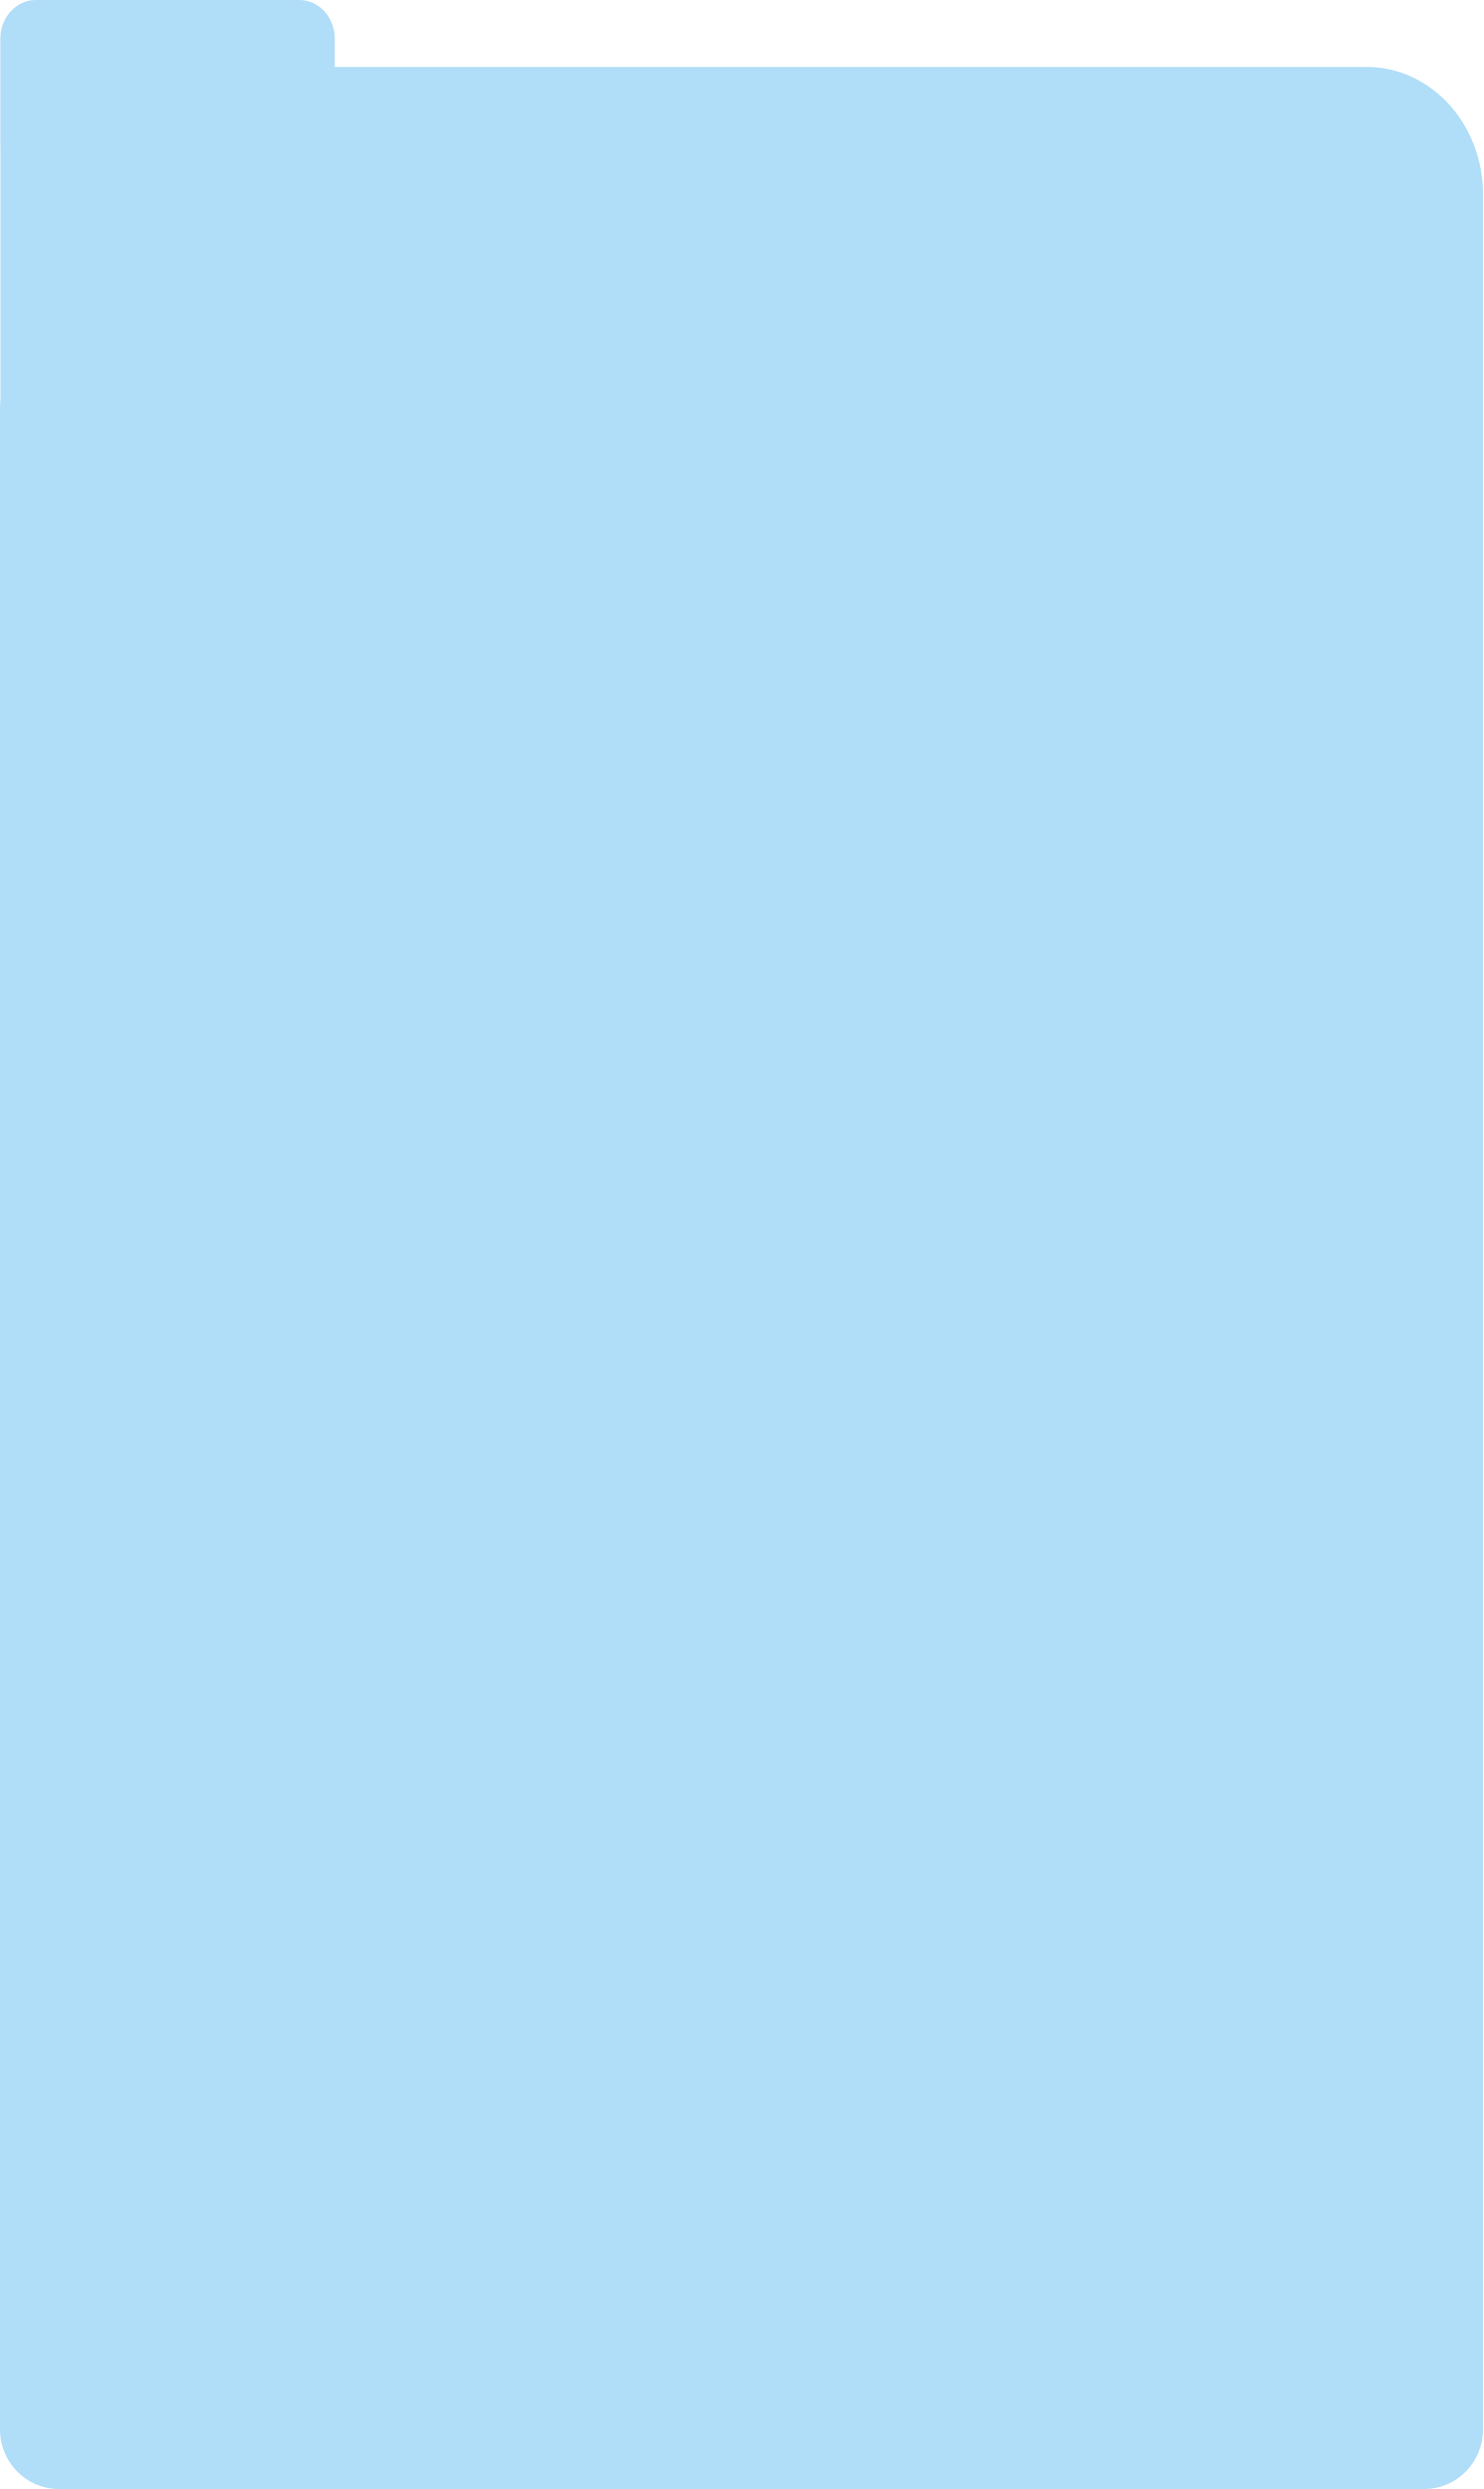
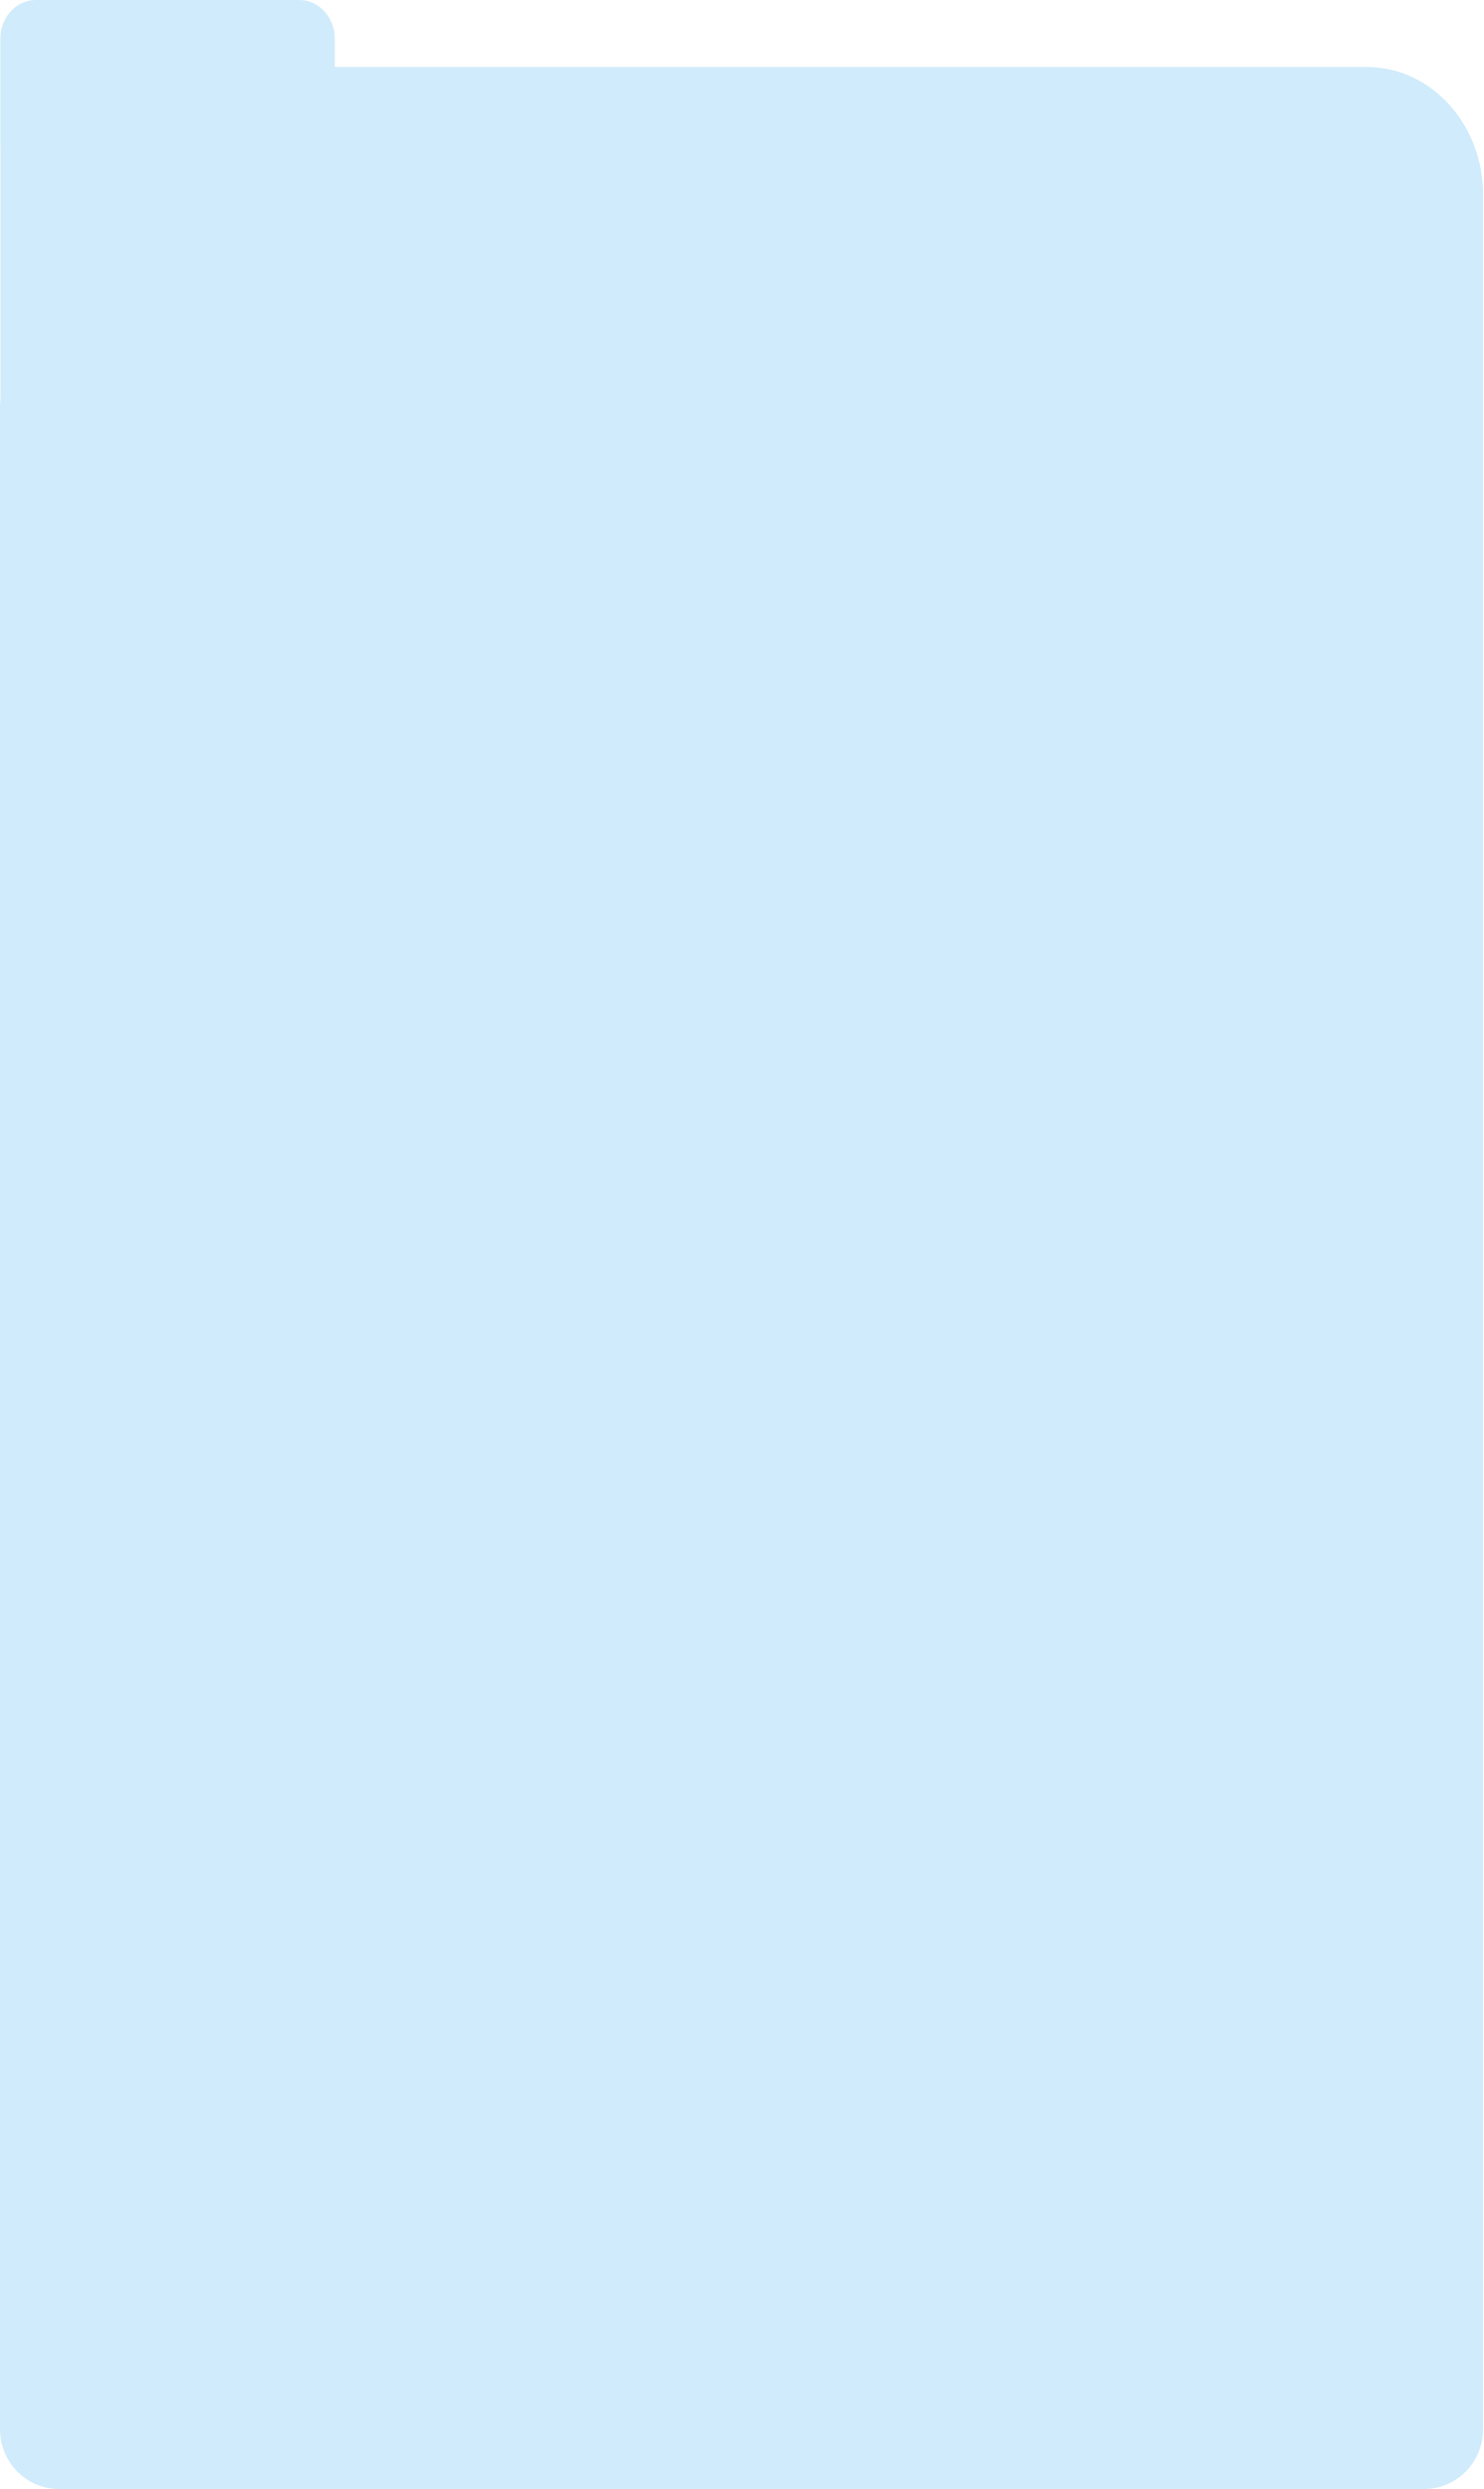
<svg xmlns="http://www.w3.org/2000/svg" width="329" height="552" viewBox="0 0 329 552" fill="none">
-   <path d="M303.176 14.852H74.267V8.59C74.267 3.845 70.754 0 66.419 0H7.928C3.586 0.007 0.073 3.852 0.073 8.597V31.608C0.073 31.853 0.088 32.098 0.103 32.344V88.449C0.037 89.207 0 89.973 0 90.747V538.784C0 546.088 5.838 552 13.033 552H315.967C323.169 552 329 546.08 329 538.784V43.113C329 27.502 317.434 14.852 303.169 14.852H303.176Z" fill="#B0DDF8" />
+   <path d="M303.176 14.852H74.267V8.59C74.267 3.845 70.754 0 66.419 0H7.928C3.586 0.007 0.073 3.852 0.073 8.597V31.608C0.073 31.853 0.088 32.098 0.103 32.344V88.449C0.037 89.207 0 89.973 0 90.747V538.784C0 546.088 5.838 552 13.033 552H315.967C323.169 552 329 546.08 329 538.784V43.113C329 27.502 317.434 14.852 303.169 14.852H303.176Z" fill="#D0EBFB" />
</svg>
